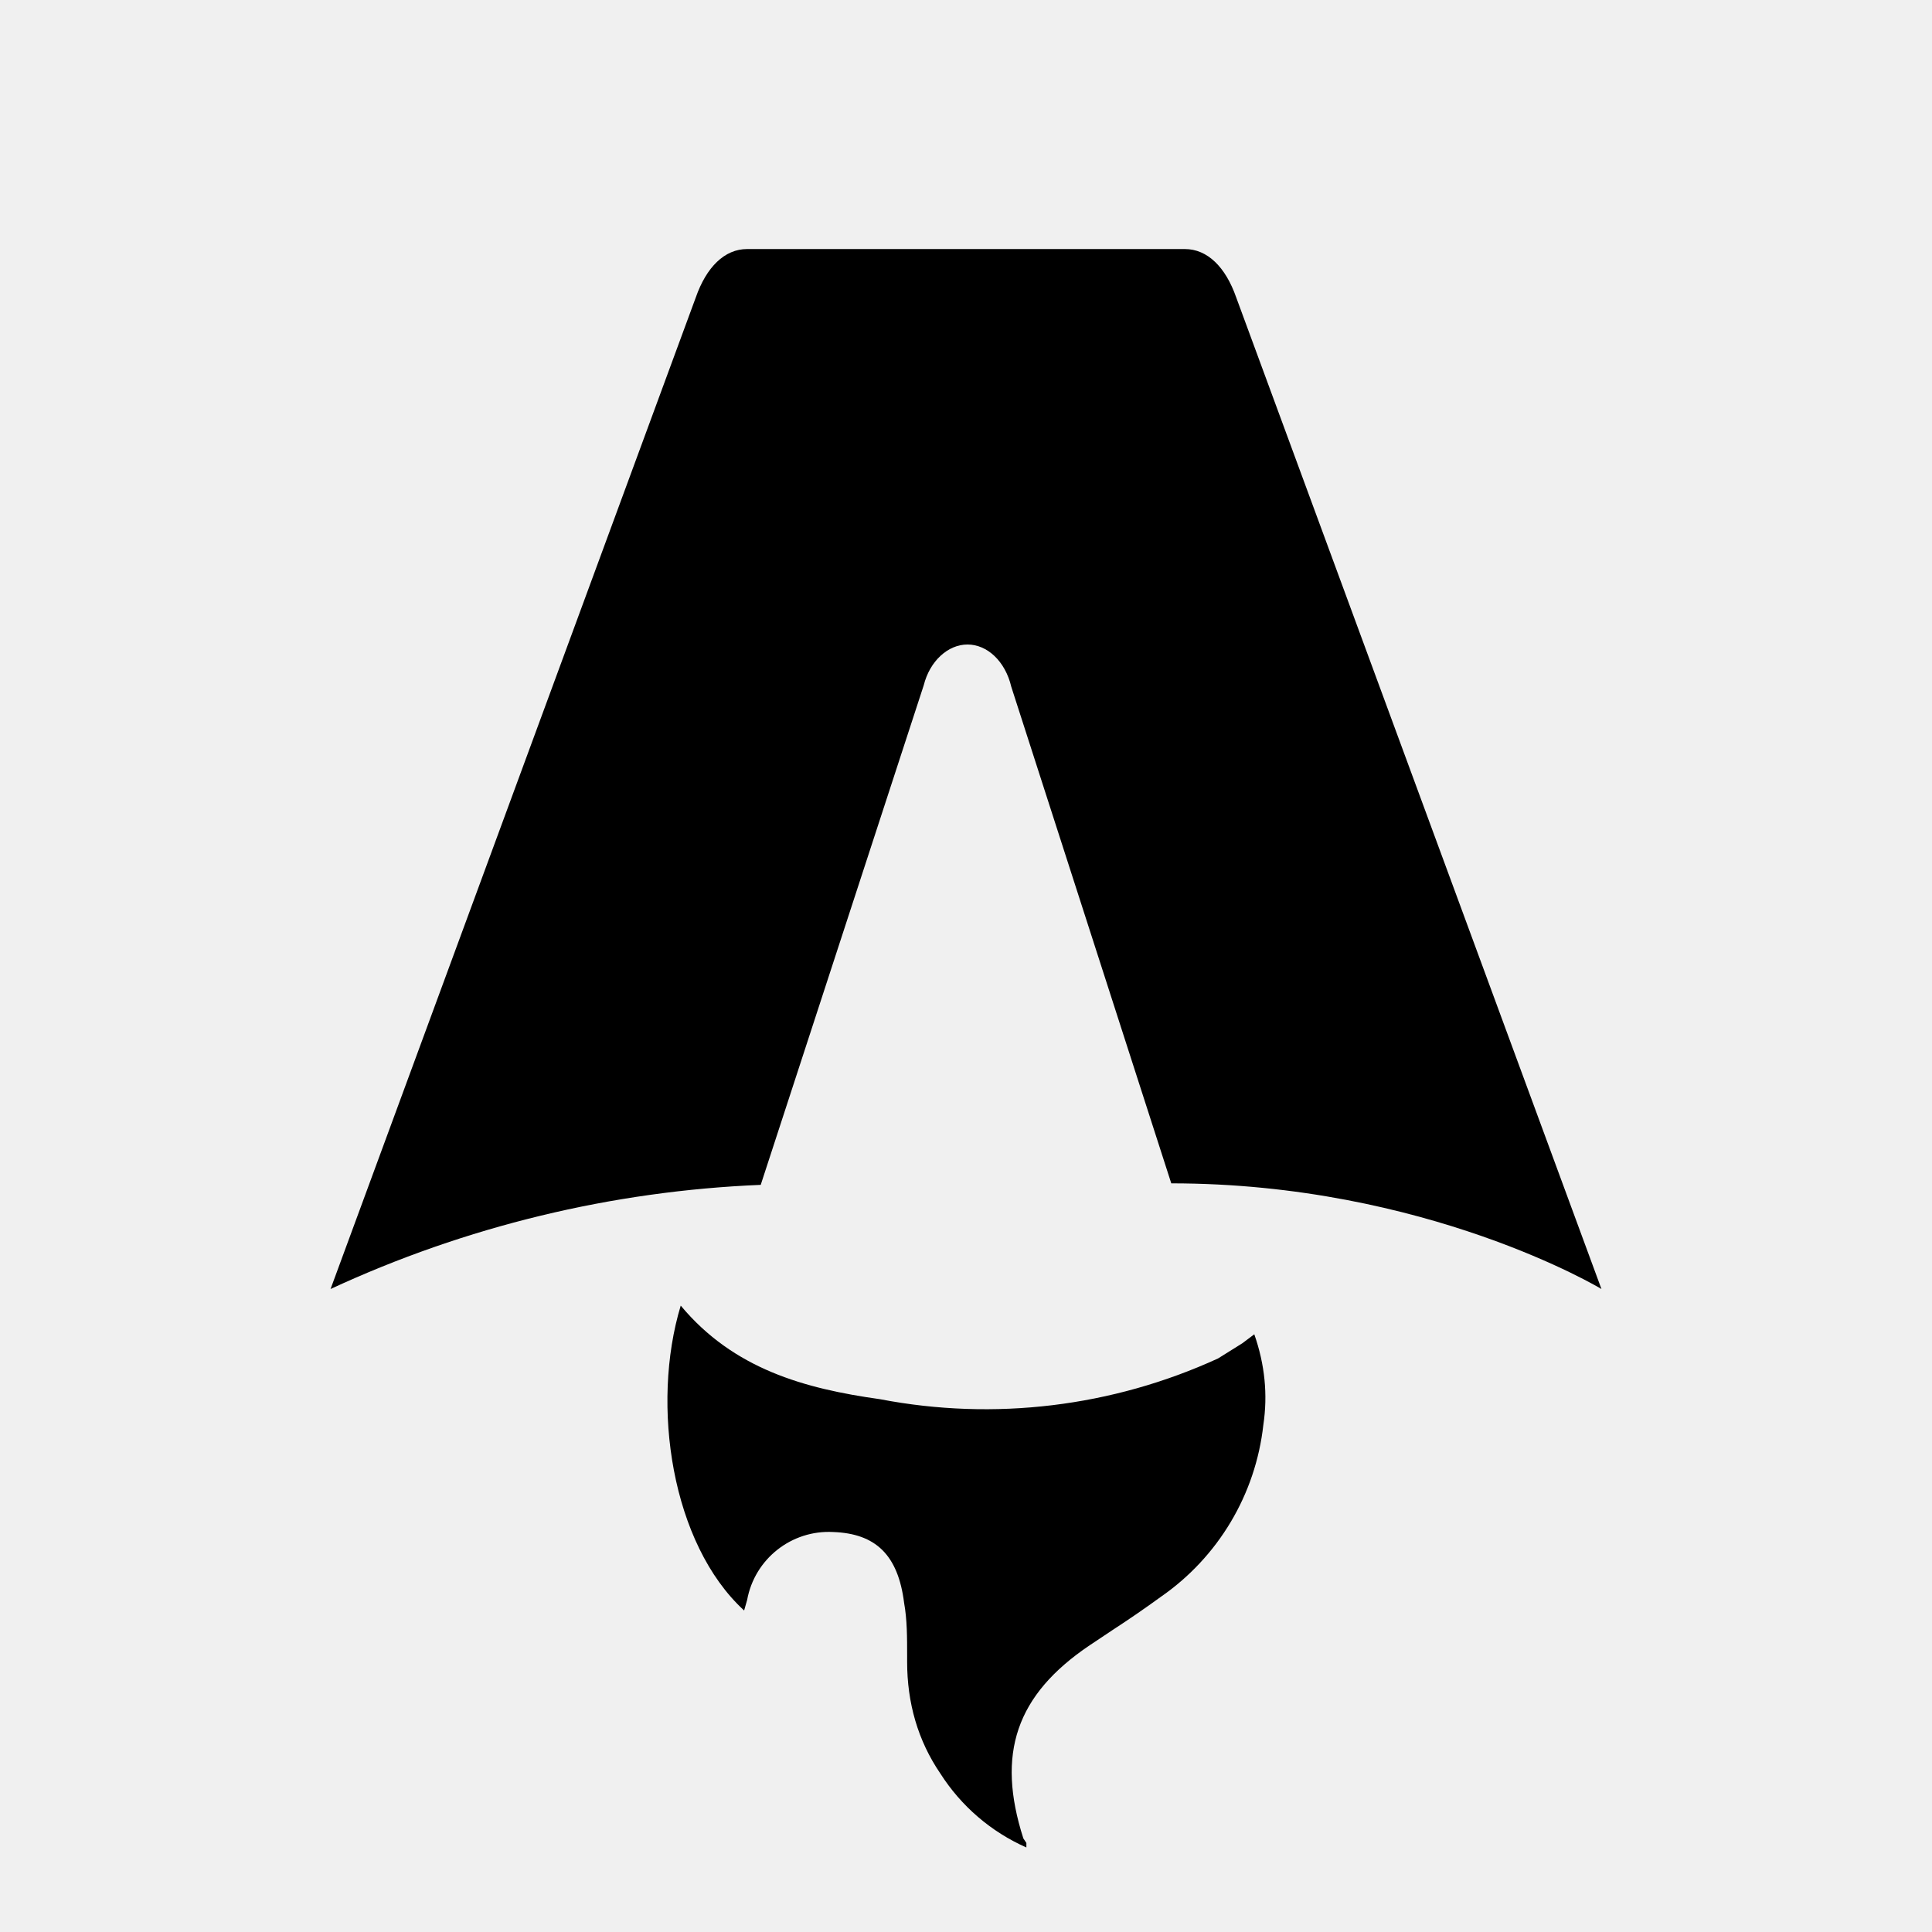
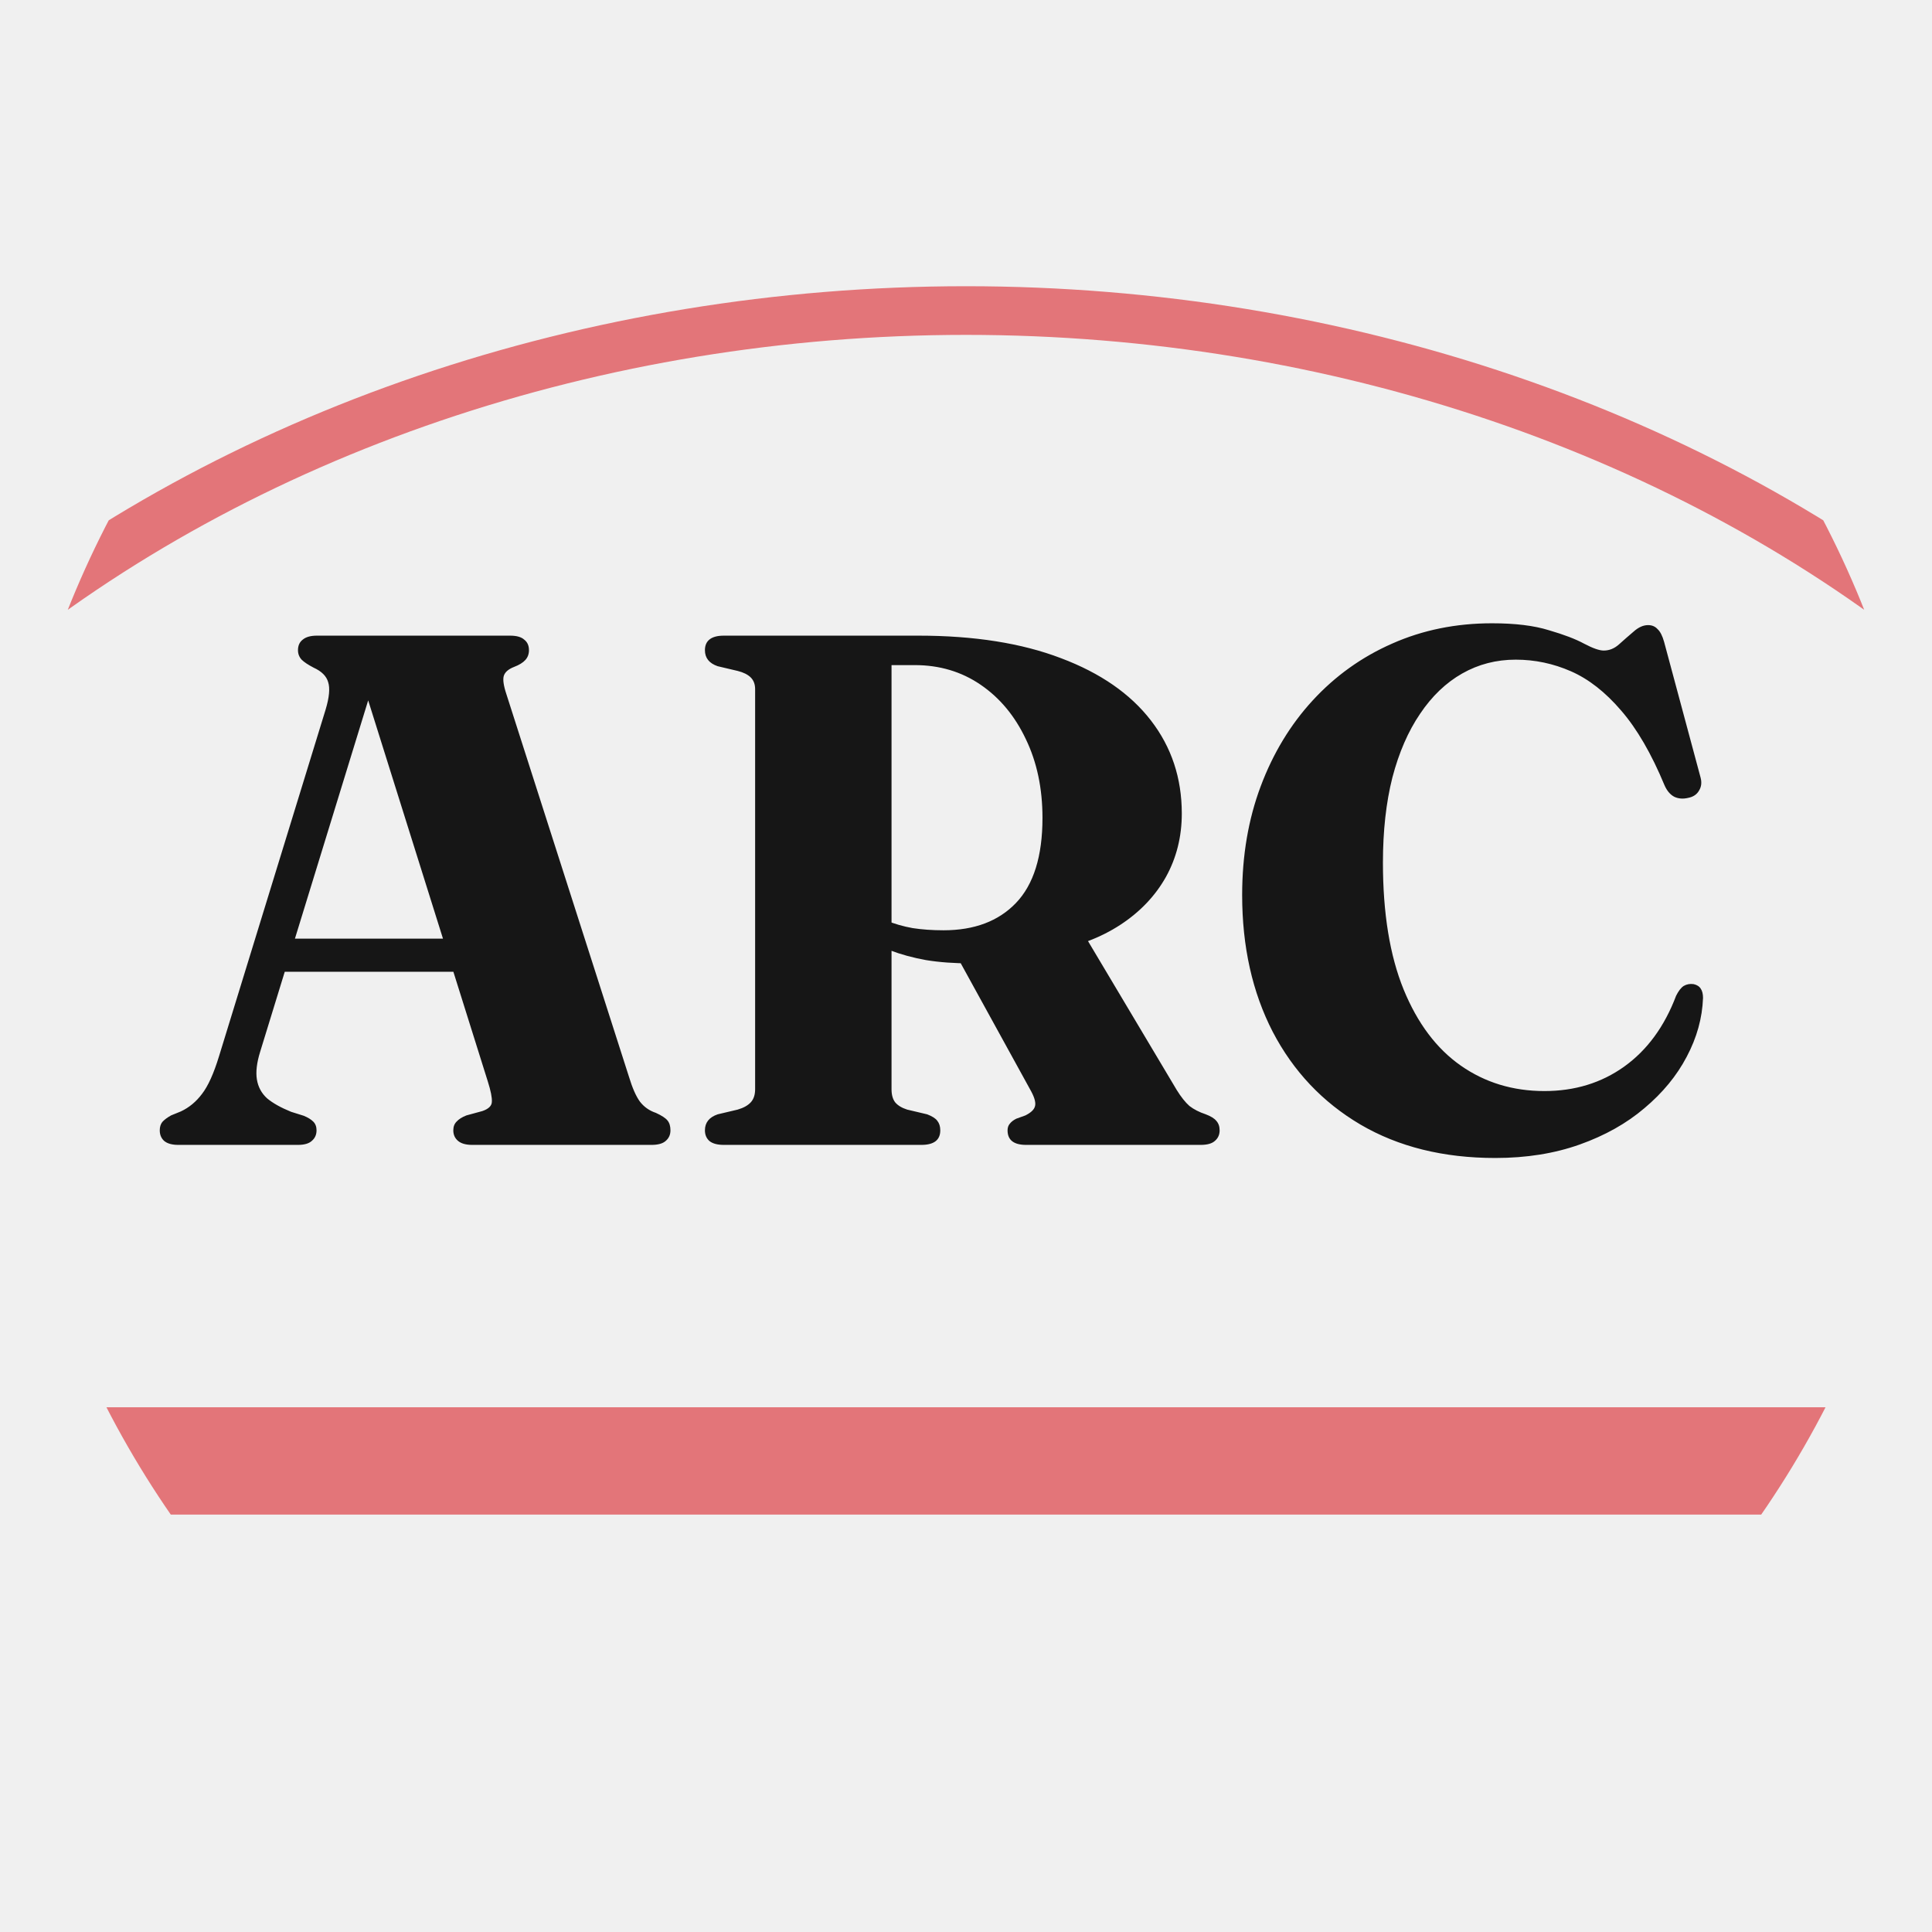
- <svg xmlns="http://www.w3.org/2000/svg" fill="none" viewBox="0 0 128 128">
-   <path d="M50.4 78.5a75.1 75.1 0 0 0-28.5 6.9l24.2-65.7c.7-2 1.9-3.2 3.4-3.2h29c1.5 0 2.7 1.2 3.4 3.2l24.2 65.7s-11.6-7-28.5-7L67 45.5c-.4-1.7-1.6-2.8-2.9-2.8-1.3 0-2.5 1.1-2.9 2.7L50.4 78.5Zm-1.1 28.2Zm-4.2-20.2c-2 6.6-.6 15.8 4.2 20.2a17.5 17.5 0 0 1 .2-.7 5.5 5.5 0 0 1 5.7-4.5c2.8.1 4.3 1.5 4.7 4.7.2 1.1.2 2.3.2 3.5v.4c0 2.7.7 5.2 2.2 7.4a13 13 0 0 0 5.7 4.9v-.3l-.2-.3c-1.8-5.6-.5-9.5 4.4-12.8l1.5-1a73 73 0 0 0 3.2-2.2 16 16 0 0 0 6.8-11.4c.3-2 .1-4-.6-6l-.8.6-1.6 1a37 37 0 0 1-22.4 2.7c-5-.7-9.7-2-13.2-6.2Z" />
-   <style>
-         path { fill: #000; }
-         @media (prefers-color-scheme: dark) {
-             path { fill: #FFF; }
-         }
-     </style>
+ <svg xmlns="http://www.w3.org/2000/svg" width="162" height="162" viewBox="0 0 162 162" fill="none">
+   <g clip-path="url(#clip0_28_37)">
+     <rect y="118" width="162" height="9" fill="#E37579" />
+     <path d="M201 122.5C201 96.376 188.357 71.322 165.853 52.85C143.348 34.378 112.826 24 81 24C49.174 24 18.652 34.378 -3.853 52.85C-26.357 71.322 -39 96.376 -39 122.5H-34.03C-34.03 97.458 -21.911 73.442 -0.338 55.735C21.234 38.028 50.492 28.08 81 28.08C111.508 28.08 140.766 38.028 162.338 55.735C183.911 73.442 196.03 97.458 196.03 122.5H201Z" fill="#E37579" />
+     <path d="M22.882 78.707H39.84L39.931 81.482H22.73L22.882 78.707ZM26.542 94.78C26.542 95.146 26.41 95.441 26.145 95.665C25.901 95.888 25.515 96 24.986 96H14.952C14.423 96 14.027 95.888 13.762 95.665C13.518 95.441 13.396 95.146 13.396 94.78C13.396 94.495 13.468 94.261 13.61 94.079C13.773 93.895 14.017 93.713 14.342 93.529L15.165 93.194C15.857 92.869 16.447 92.381 16.934 91.73C17.443 91.079 17.921 90.022 18.368 88.558L27.305 59.492C27.61 58.475 27.681 57.712 27.518 57.204C27.376 56.696 26.969 56.289 26.298 55.984C25.83 55.74 25.495 55.516 25.291 55.313C25.088 55.089 24.986 54.825 24.986 54.52C24.986 54.134 25.119 53.839 25.383 53.636C25.647 53.412 26.044 53.3 26.573 53.3H42.768C43.317 53.3 43.714 53.412 43.958 53.636C44.222 53.839 44.354 54.134 44.354 54.52C44.354 54.845 44.252 55.12 44.049 55.343C43.846 55.567 43.531 55.76 43.103 55.923C42.636 56.106 42.351 56.35 42.249 56.655C42.148 56.96 42.219 57.478 42.463 58.211L52.742 90.296C53.026 91.232 53.331 91.923 53.657 92.371C54.002 92.818 54.45 93.133 54.998 93.316C55.486 93.54 55.812 93.753 55.974 93.957C56.137 94.16 56.218 94.434 56.218 94.78C56.218 95.146 56.086 95.441 55.822 95.665C55.578 95.888 55.181 96 54.633 96H39.596C39.067 96 38.671 95.888 38.407 95.665C38.142 95.441 38.01 95.146 38.01 94.78C38.01 94.475 38.102 94.231 38.285 94.048C38.468 93.845 38.742 93.672 39.108 93.529L40.45 93.163C40.979 92.981 41.243 92.716 41.243 92.371C41.263 92.025 41.151 91.466 40.907 90.693L30.538 57.661L31.575 56.441L21.814 88.192C21.53 89.107 21.438 89.88 21.54 90.51C21.642 91.14 21.926 91.669 22.394 92.096C22.882 92.503 23.553 92.879 24.407 93.225L25.474 93.56C25.82 93.702 26.084 93.865 26.267 94.048C26.451 94.231 26.542 94.475 26.542 94.78ZM99.095 68.215C99.095 70.166 98.647 71.946 97.753 73.552C96.858 75.138 95.587 76.47 93.94 77.547C92.293 78.625 90.331 79.367 88.054 79.774C87.261 79.916 86.519 80.069 85.827 80.231C85.156 80.374 84.475 80.506 83.784 80.628C83.093 80.73 82.32 80.781 81.466 80.781C80.043 80.781 78.772 80.689 77.653 80.506C76.535 80.303 75.528 80.028 74.634 79.683C73.76 79.317 72.956 78.9 72.224 78.432L72.407 76.084C72.997 76.51 73.627 76.876 74.298 77.181C74.99 77.466 75.732 77.68 76.525 77.822C77.318 77.944 78.182 78.005 79.117 78.005C81.7 78.005 83.723 77.243 85.187 75.718C86.671 74.172 87.413 71.793 87.413 68.581C87.413 66.1 86.946 63.894 86.01 61.962C85.095 60.03 83.835 58.516 82.228 57.417C80.622 56.319 78.782 55.77 76.708 55.77H74.756V91.334C74.756 91.801 74.858 92.167 75.061 92.431C75.284 92.696 75.62 92.899 76.067 93.041L77.745 93.438C78.172 93.601 78.457 93.784 78.599 93.987C78.761 94.19 78.843 94.455 78.843 94.78C78.843 95.593 78.314 96 77.257 96H60.695C60.146 96 59.74 95.888 59.475 95.665C59.231 95.441 59.109 95.146 59.109 94.78C59.109 94.129 59.465 93.682 60.177 93.438L61.854 93.041C62.342 92.899 62.708 92.696 62.952 92.431C63.196 92.167 63.318 91.801 63.318 91.334V57.783C63.318 57.377 63.196 57.051 62.952 56.807C62.708 56.563 62.342 56.38 61.854 56.258L60.177 55.862C59.465 55.618 59.109 55.171 59.109 54.52C59.109 54.134 59.231 53.839 59.475 53.636C59.74 53.412 60.146 53.3 60.695 53.3H77.013C81.689 53.3 85.675 53.93 88.969 55.191C92.263 56.431 94.774 58.17 96.502 60.407C98.231 62.643 99.095 65.246 99.095 68.215ZM79.91 79.591L90.89 78.341L98.668 91.394C99.034 91.984 99.39 92.431 99.735 92.737C100.101 93.021 100.559 93.255 101.108 93.438C101.535 93.601 101.83 93.784 101.992 93.987C102.175 94.19 102.267 94.455 102.267 94.78C102.267 95.146 102.135 95.441 101.87 95.665C101.626 95.888 101.23 96 100.681 96H86.041C85.004 96 84.485 95.593 84.485 94.78C84.485 94.556 84.546 94.373 84.668 94.231C84.79 94.068 84.973 93.926 85.217 93.804L85.98 93.529C86.427 93.306 86.692 93.062 86.773 92.797C86.874 92.513 86.773 92.086 86.468 91.516L79.91 79.591ZM142.8 83.678C142.739 85.366 142.281 87.013 141.427 88.619C140.594 90.205 139.414 91.638 137.889 92.919C136.385 94.201 134.575 95.217 132.46 95.969C130.346 96.722 127.987 97.098 125.384 97.098C121.033 97.098 117.261 96.163 114.069 94.292C110.897 92.421 108.447 89.829 106.718 86.514C105.01 83.2 104.156 79.377 104.156 75.046C104.156 71.732 104.675 68.692 105.712 65.927C106.749 63.162 108.203 60.762 110.073 58.729C111.964 56.675 114.181 55.089 116.722 53.971C119.284 52.832 122.08 52.263 125.11 52.263C127.042 52.263 128.628 52.456 129.868 52.843C131.129 53.209 132.115 53.585 132.826 53.971C133.558 54.357 134.107 54.55 134.473 54.55C134.941 54.55 135.368 54.378 135.754 54.032C136.161 53.666 136.568 53.31 136.974 52.965C137.381 52.599 137.788 52.416 138.194 52.416C138.52 52.416 138.784 52.527 138.987 52.751C139.211 52.954 139.394 53.31 139.536 53.819L142.586 65.165C142.708 65.591 142.668 65.968 142.464 66.293C142.281 66.618 141.976 66.822 141.549 66.903C141.122 67.005 140.736 66.974 140.39 66.811C140.045 66.629 139.77 66.303 139.567 65.835C138.469 63.192 137.259 61.108 135.937 59.583C134.616 58.038 133.213 56.94 131.728 56.289C130.244 55.638 128.699 55.313 127.092 55.313C125.466 55.313 123.971 55.699 122.609 56.472C121.247 57.245 120.067 58.373 119.071 59.858C118.075 61.322 117.302 63.101 116.753 65.195C116.224 67.289 115.96 69.668 115.96 72.332C115.96 76.582 116.539 80.13 117.698 82.977C118.857 85.803 120.454 87.928 122.487 89.351C124.52 90.774 126.859 91.486 129.502 91.486C132.044 91.486 134.27 90.805 136.181 89.442C138.113 88.06 139.567 86.077 140.543 83.495C140.746 83.088 140.96 82.814 141.183 82.671C141.427 82.529 141.702 82.478 142.007 82.519C142.292 82.58 142.495 82.712 142.617 82.915C142.739 83.099 142.8 83.353 142.8 83.678Z" fill="#161616" />
+   </g>
+   <defs>
+     <clipPath id="clip0_28_37">
+       <rect width="162" height="162" rx="81" fill="white" />
+     </clipPath>
+   </defs>
</svg>
